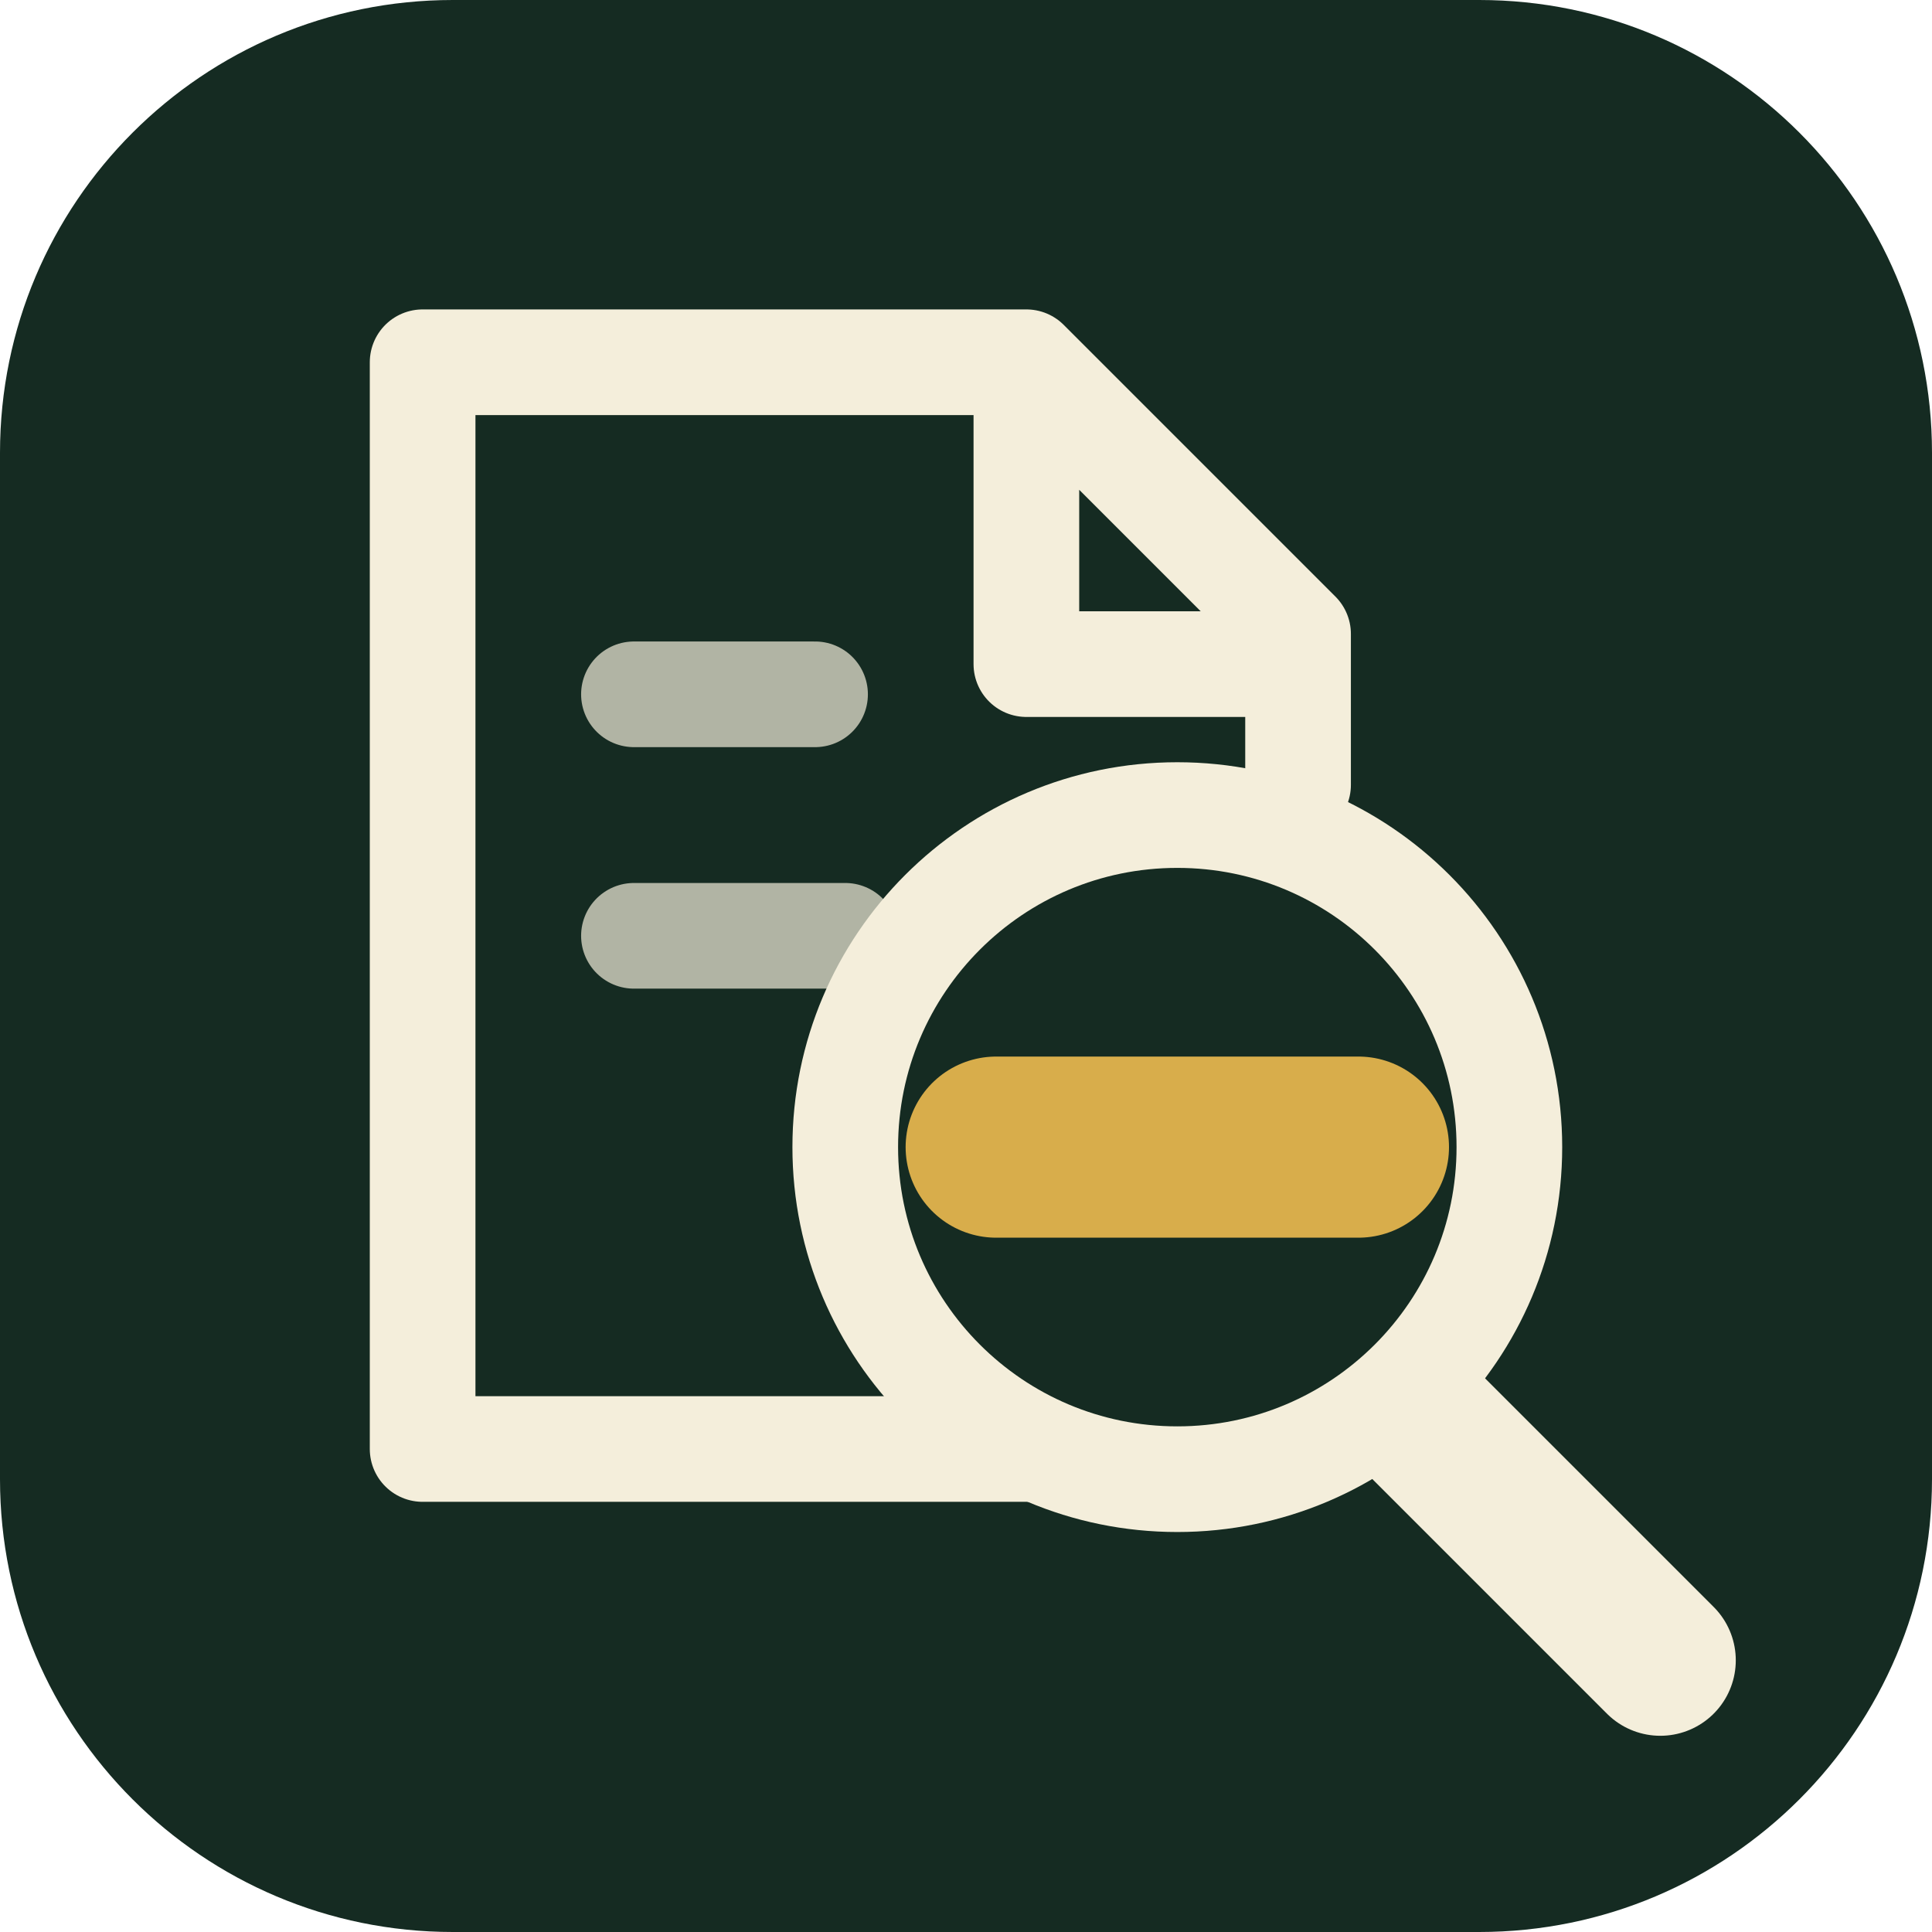
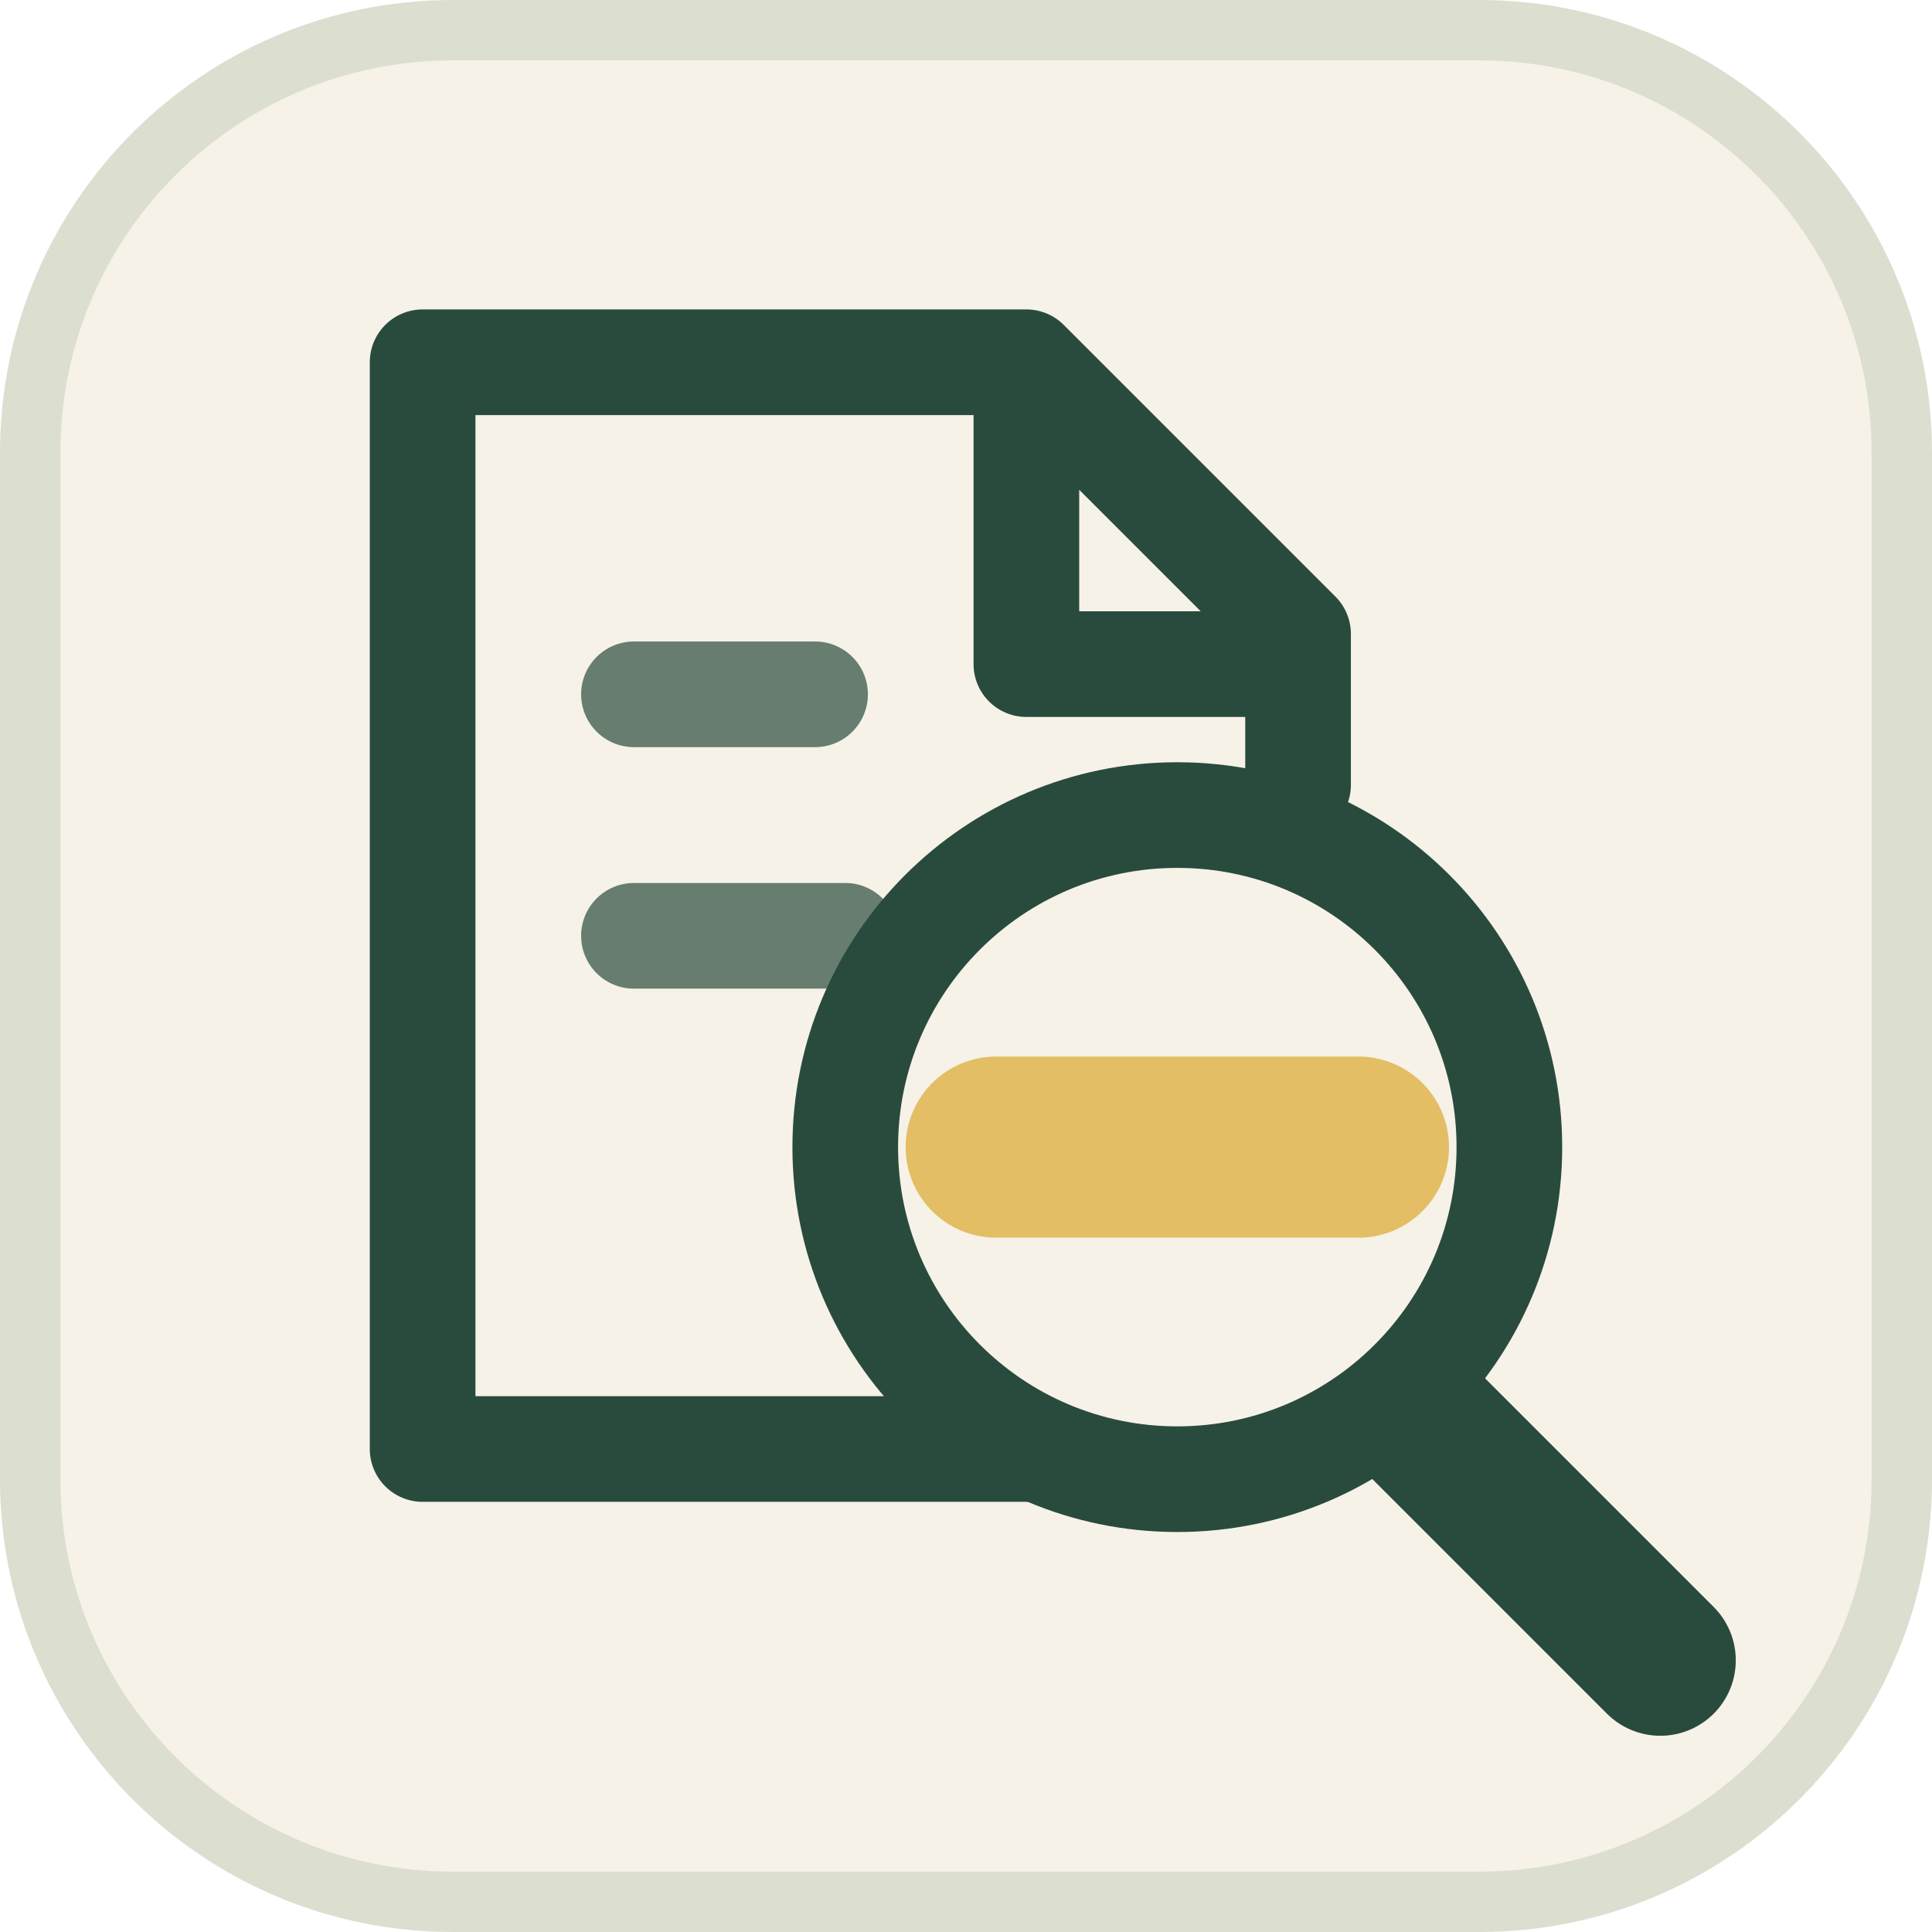
<svg xmlns="http://www.w3.org/2000/svg" width="64" height="64" viewBox="0 0 64 64">
-   <rect width="64" height="64" rx="15" fill="#152b22" />
-   <g fill="none" stroke="#f4eedb" stroke-width="3.5" stroke-linecap="round" stroke-linejoin="round">
+   <rect x="1" y="1" width="62" height="62" rx="14" fill="#f6f2e7" stroke="#dcded0" stroke-width="2" />
+   <g fill="none" stroke="#294b3d" stroke-width="3.5" stroke-linecap="round" stroke-linejoin="round">
    <path d="M35 48H14V12h20l9 9v5M34 12v10h9" />
    <path d="M21 23h6M21 31h7" opacity=".7" />
  </g>
-   <circle cx="39" cy="38" r="11" fill="#152b22" />
-   <path d="M33 38h12" stroke="#d8ad4b" stroke-width="6" stroke-linecap="round" />
-   <circle cx="39" cy="38" r="11" fill="none" stroke="#f4eedb" stroke-width="3.5" />
-   <path d="m47 47 8 8" stroke="#f4eedb" stroke-width="5" stroke-linecap="round" />
+   <circle cx="39" cy="38" r="11" fill="#f6f2e7" />
+   <path d="M33 38h12" stroke="#e3be65" stroke-width="6" stroke-linecap="round" />
+   <circle cx="39" cy="38" r="11" fill="none" stroke="#294b3d" stroke-width="3.5" />
+   <path d="m47 47 8 8" stroke="#294b3d" stroke-width="5" stroke-linecap="round" />
</svg>
